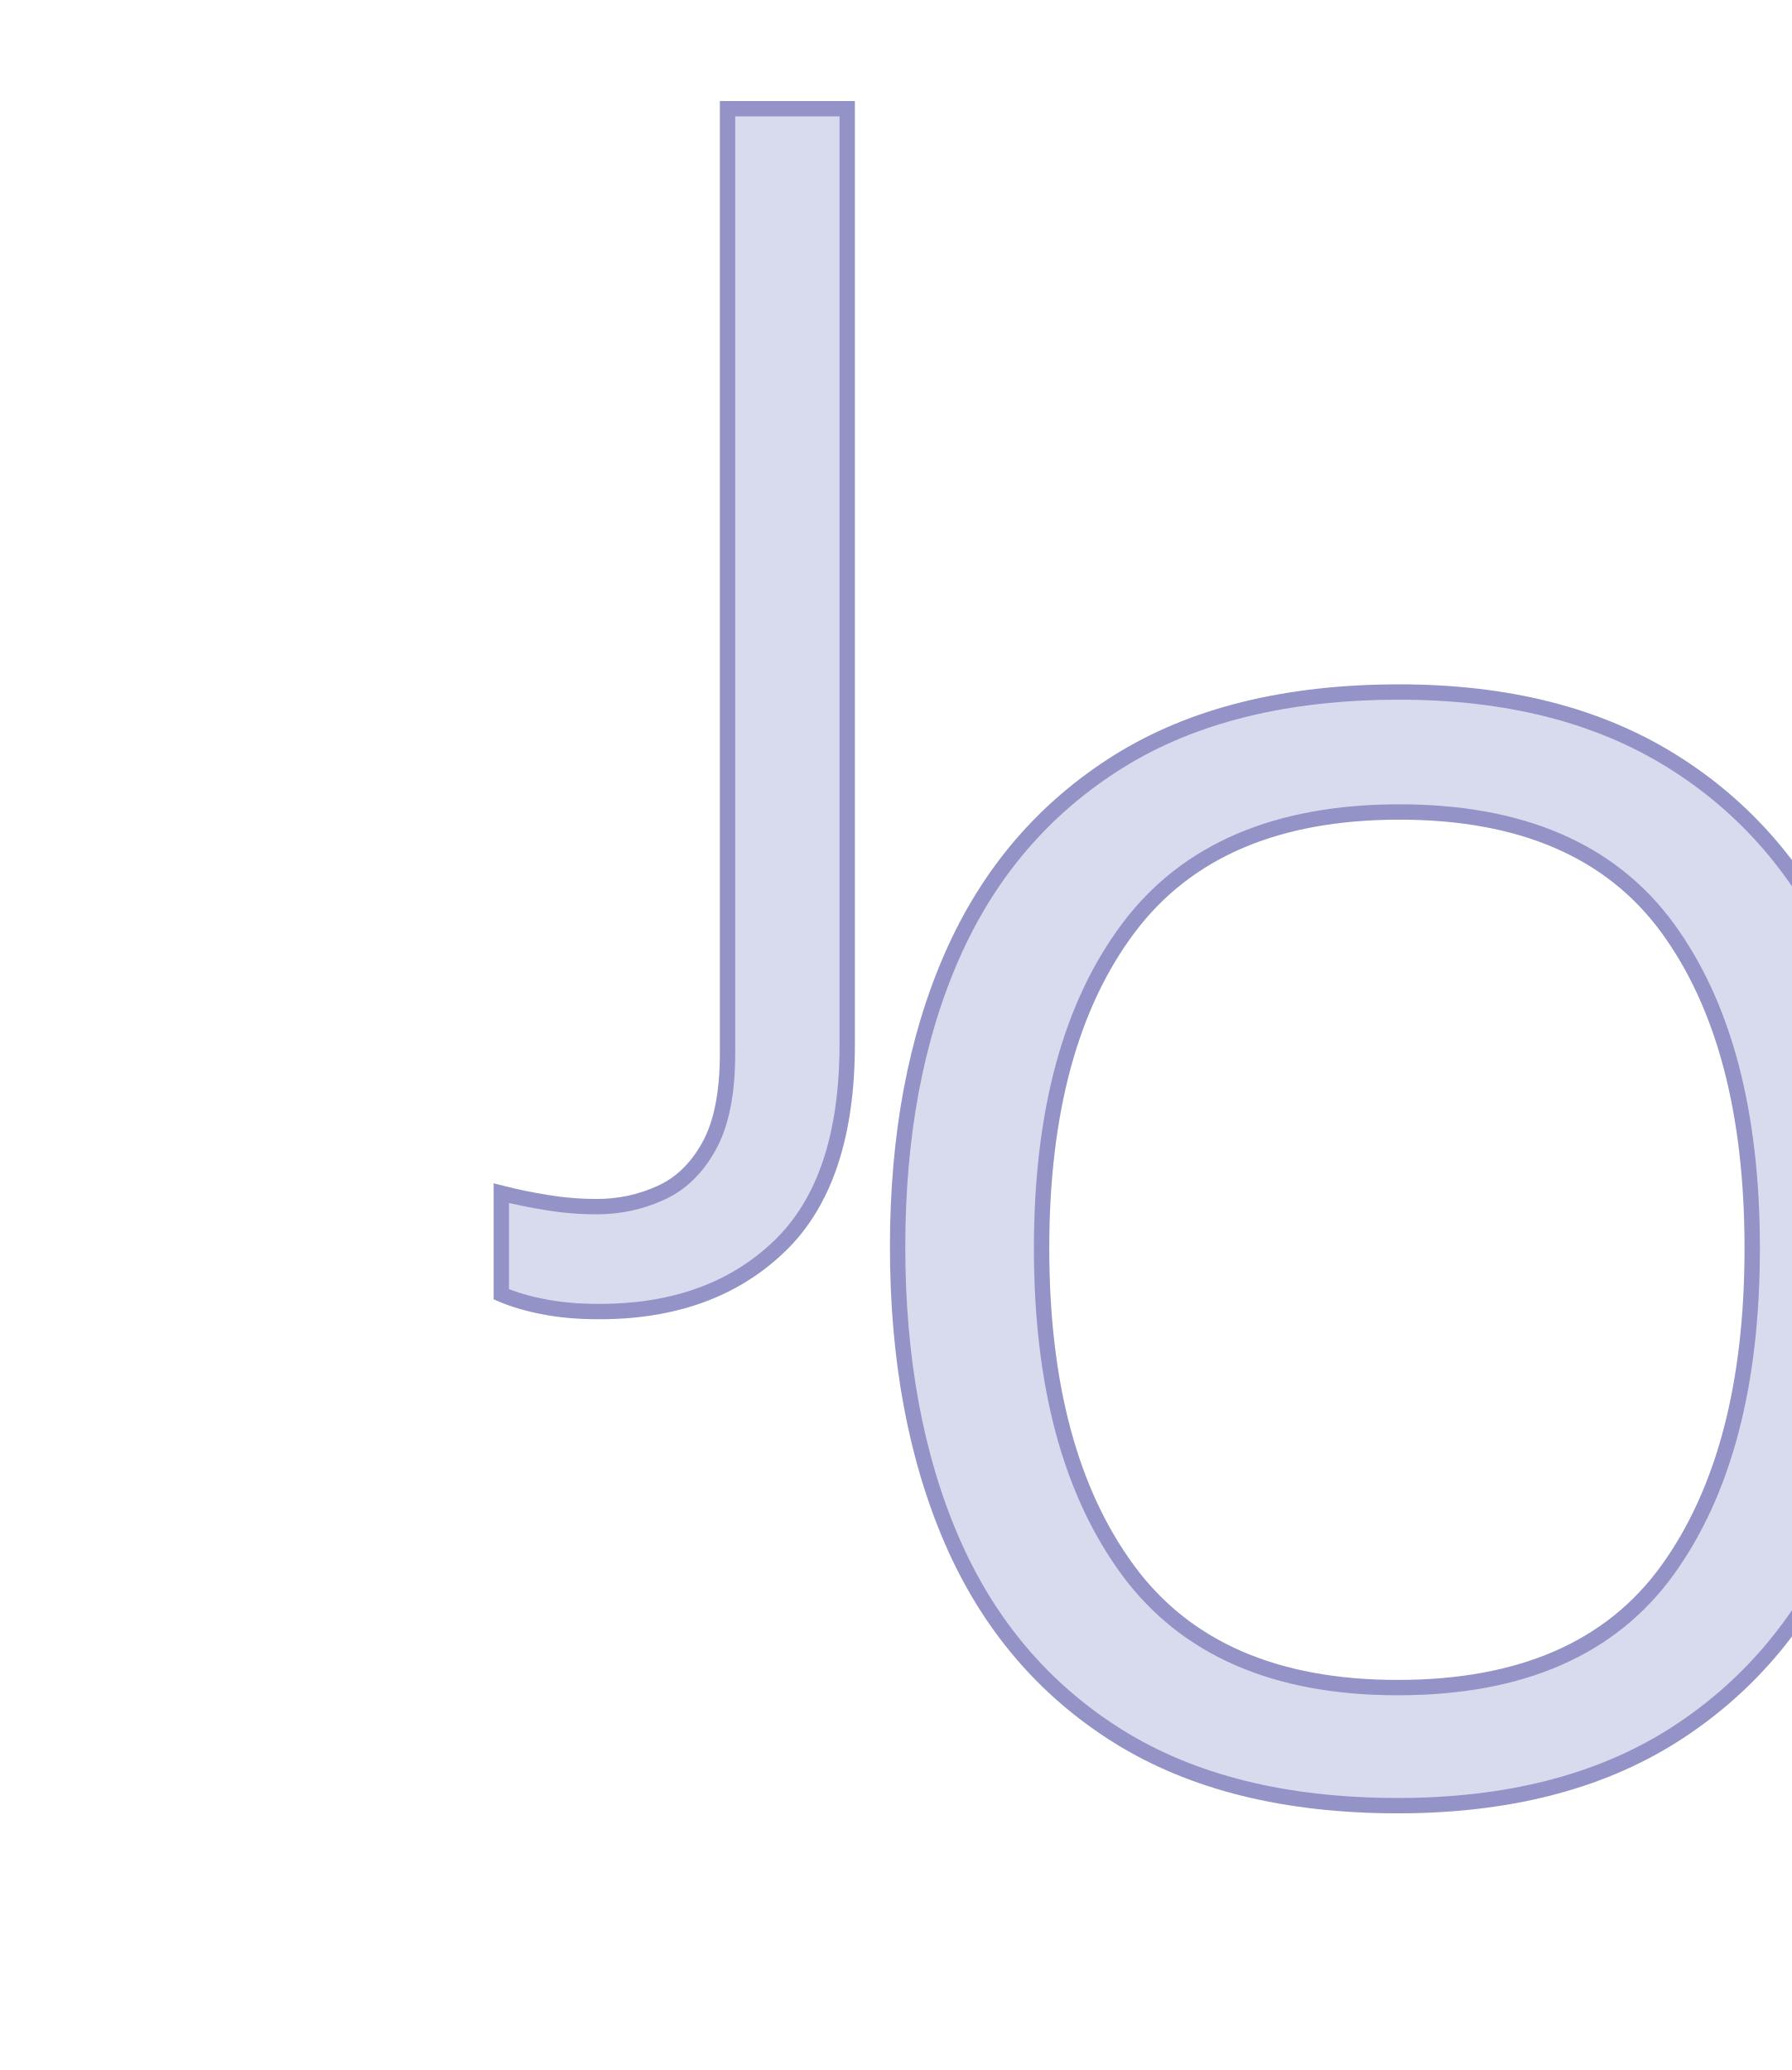
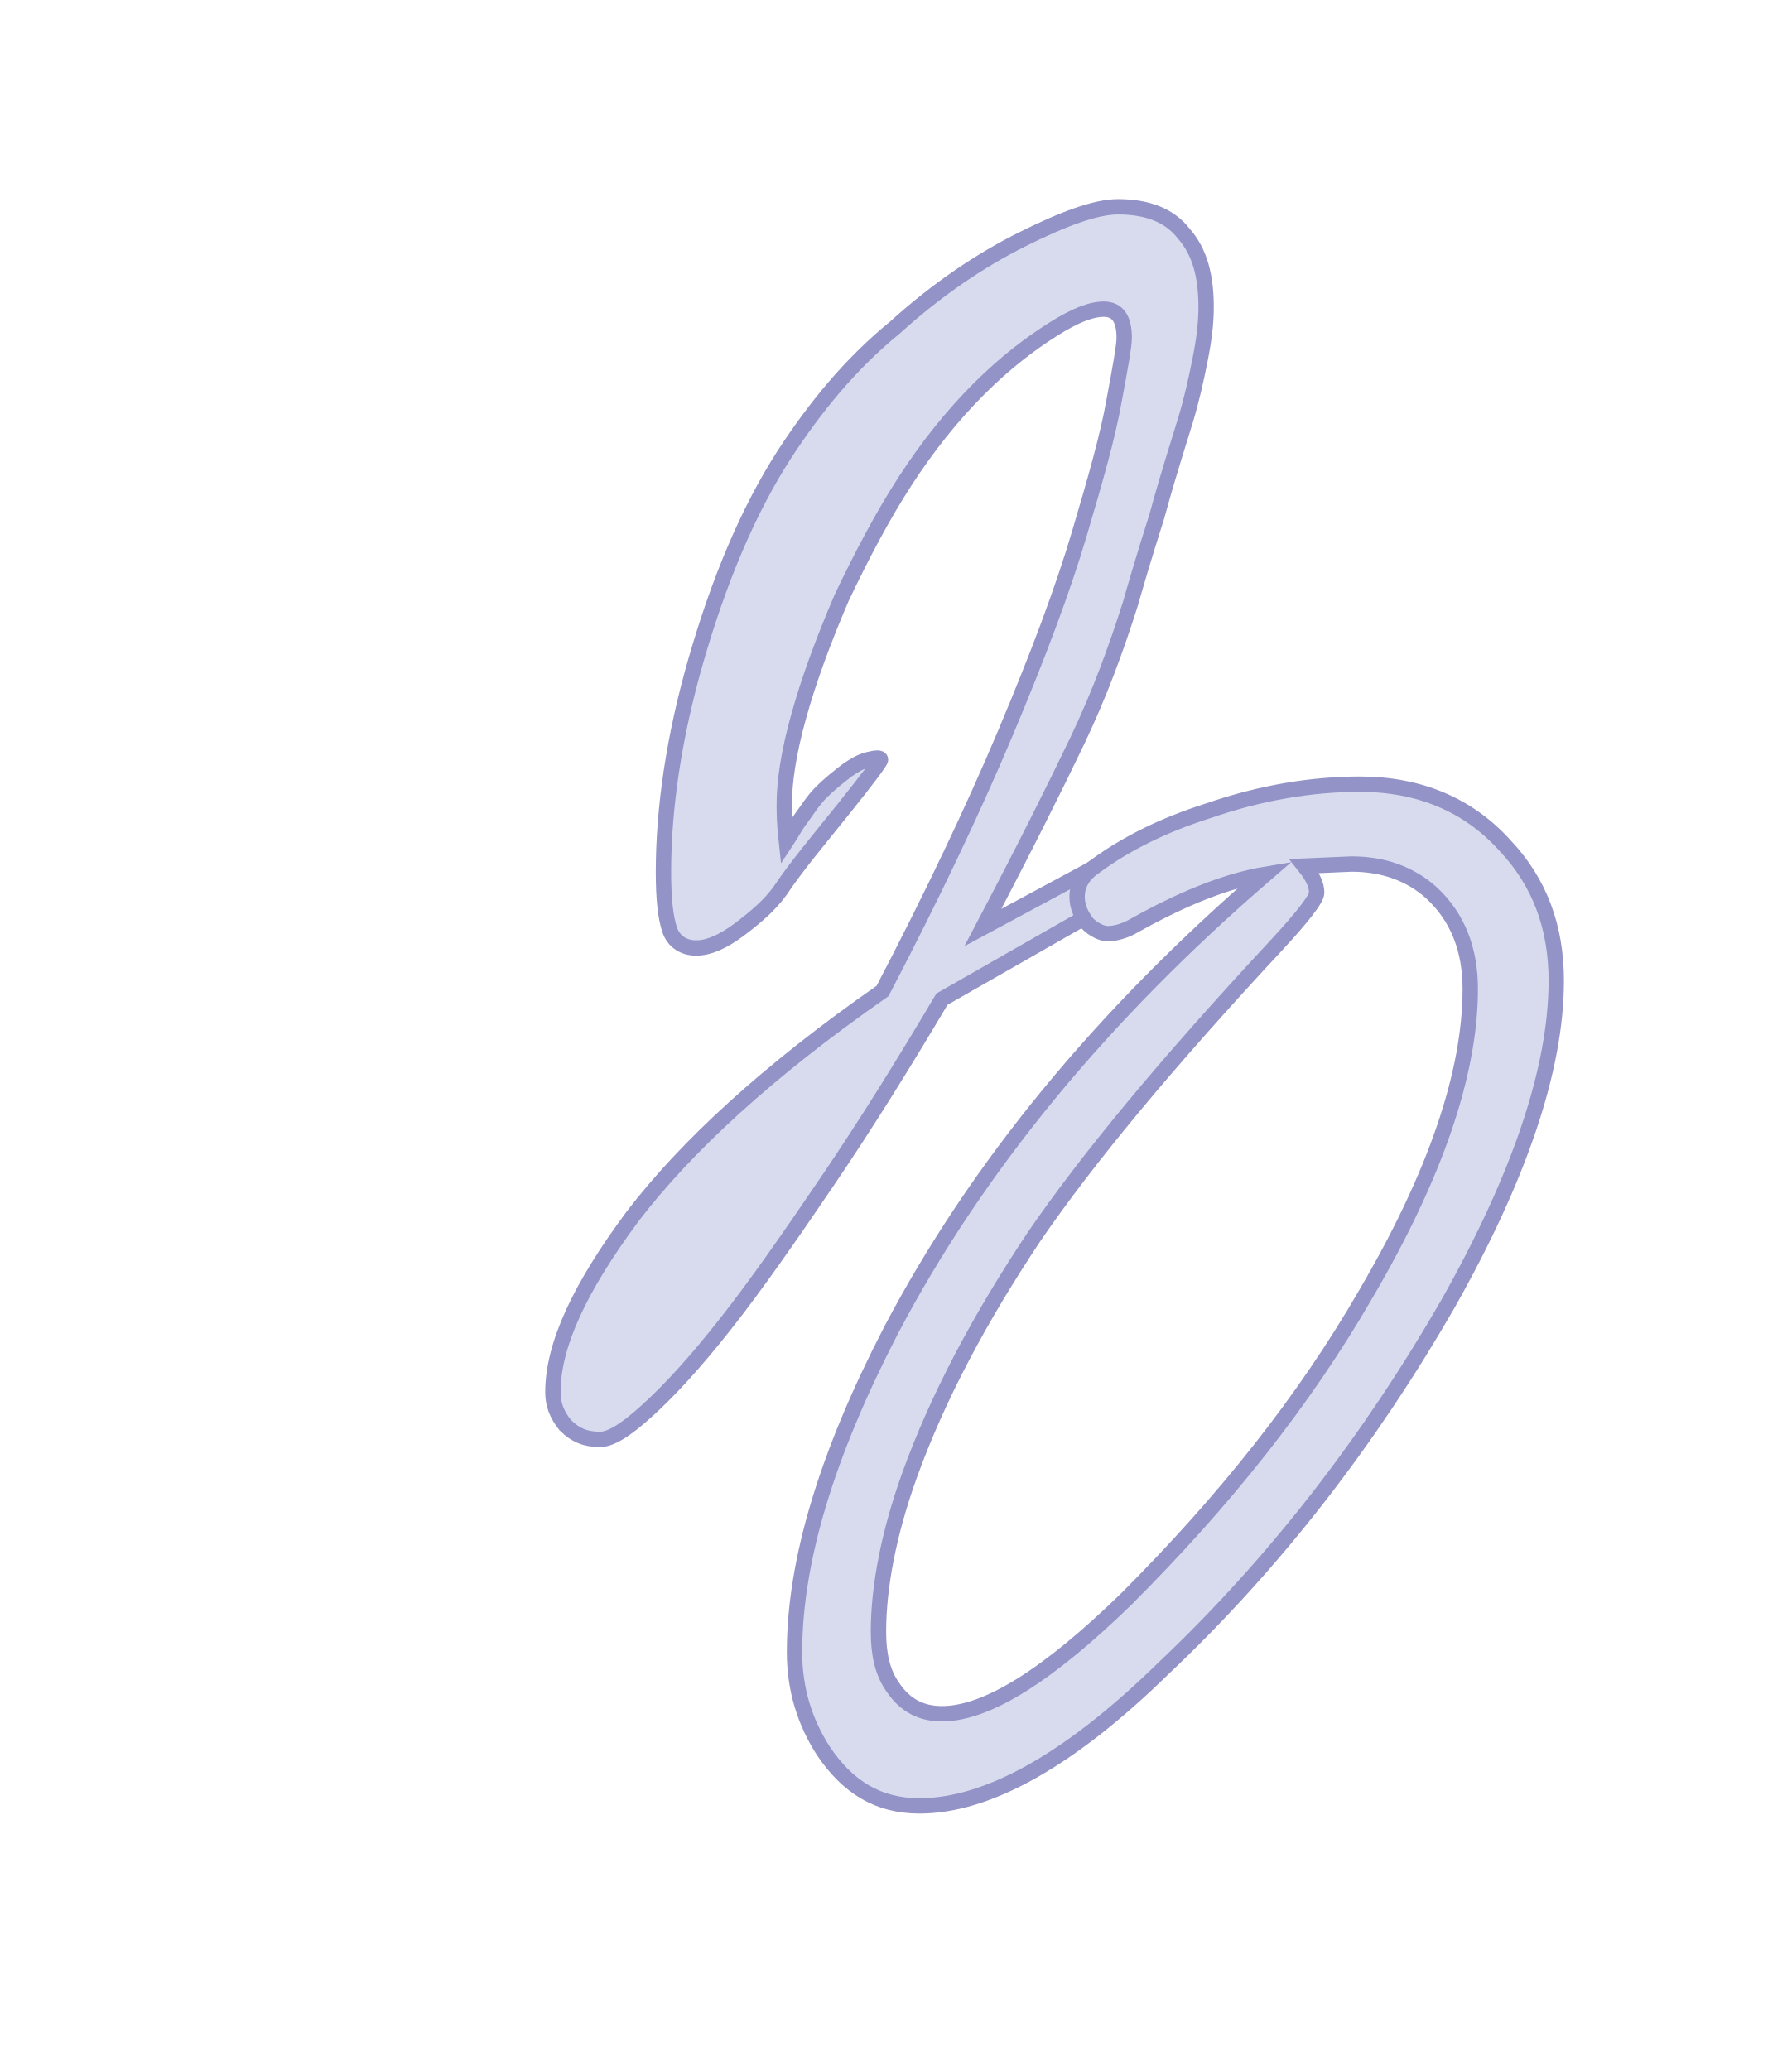
<svg xmlns="http://www.w3.org/2000/svg" version="1.1" id="Layer_1" x="0px" y="0px" viewBox="0 0 87.5 101.1" style="enable-background:new 0 0 87.5 101.1;" xml:space="preserve">
  <style type="text/css">
	.st0{fill:none;}
- 	.st1{fill:#D8DBEE;stroke:#9393C8;stroke-width:0.75;stroke-miterlimit:10;}
- 	.st2{font-family:'BrushScriptMT';}
- 	.st3{font-size:65px;}
- 	.st4{fill:#231F20;}
- 	.st5{font-size:74px;}
- 	.st6{font-size:56px;}
- 	.st7{font-family:'FreestyleScript-Regular';}
+ 	.st1{enable-background:new    ;}
+ 	.st2{fill:#D8DBEE;}
+ 	.st3{fill:none;stroke:#9393C8;stroke-width:0.75;stroke-miterlimit:10;}
</style>
  <g>
    <rect x="29.5" y="9.1" class="st0" width="58" height="56.1" />
-     <text transform="matrix(1 0 0 1 29.5452 51.714)">
-       <tspan x="0" y="0" class="st1 st2 st3">J</tspan>
-       <tspan x="24.4" y="0" class="st4 st2 st5"> </tspan>
-       <tspan x="45.2" y="0" class="st4 st2 st6"> </tspan>
-     </text>
+     <g class="st1">
+       <path class="st2" d="M54.4,44l-8.4,4.8c-1.9,3.2-3.7,6.1-5.6,8.9c-1.9,2.8-3.5,5.1-5,7s-2.7,3.2-3.8,4.2c-1.1,1-1.8,1.4-2.3,1.4    c-0.7,0-1.2-0.2-1.7-0.7c-0.4-0.5-0.6-1-0.6-1.6c0-2.3,1.3-5.1,3.9-8.6c2.6-3.4,6.6-7.1,12.2-11c2.4-4.6,4.4-8.8,6-12.6    c1.6-3.8,2.8-7,3.6-9.7c0.8-2.7,1.4-4.8,1.7-6.5c0.3-1.6,0.5-2.7,0.5-3.1c0-0.9-0.3-1.4-1-1.4c-0.6,0-1.4,0.3-2.5,1    c-1.1,0.7-2.3,1.6-3.6,2.9c-1.3,1.3-2.5,2.8-3.6,4.5c-1.1,1.7-2.1,3.6-3.1,5.7c-0.9,2.1-1.6,4-2.1,5.8c-0.5,1.8-0.7,3.2-0.7,4.3    c0,0.3,0,0.9,0.1,1.8c0.2-0.3,0.4-0.7,0.7-1.1c0.3-0.4,0.6-0.9,1-1.3c0.4-0.4,0.9-0.8,1.3-1.1c0.3-0.2,0.6-0.4,1-0.5    s0.6-0.1,0.6,0c0,0.1-0.6,0.9-1.8,2.4c-1.2,1.5-2.3,2.8-3.1,4c-0.5,0.7-1.2,1.3-2,1.9c-0.8,0.6-1.5,0.9-2.1,0.9    c-0.6,0-1.1-0.3-1.3-0.9c-0.2-0.6-0.3-1.5-0.3-2.8c0-3.1,0.5-6.6,1.6-10.4s2.5-7.2,4.3-10c1.5-2.3,3.2-4.4,5.4-6.2    c2.1-1.9,4.2-3.3,6.2-4.3c2-1,3.6-1.6,4.7-1.6c1.4,0,2.5,0.4,3.2,1.3c0.8,0.9,1.1,2.1,1.1,3.6c0,0.8-0.1,1.6-0.3,2.6    s-0.4,1.9-0.7,2.9c-0.3,1-0.8,2.5-1.4,4.7c-0.7,2.2-1.1,3.6-1.3,4.3c-0.7,2.2-1.5,4.4-2.6,6.7s-2.6,5.3-4.6,9.1l6.5-3.5V44z" />
+     </g>
+     <g class="st1">
+       <path class="st3" d="M54.4,44l-8.4,4.8c-1.9,3.2-3.7,6.1-5.6,8.9c-1.9,2.8-3.5,5.1-5,7s-2.7,3.2-3.8,4.2c-1.1,1-1.8,1.4-2.3,1.4    c-0.7,0-1.2-0.2-1.7-0.7c-0.4-0.5-0.6-1-0.6-1.6c0-2.3,1.3-5.1,3.9-8.6c2.6-3.4,6.6-7.1,12.2-11c2.4-4.6,4.4-8.8,6-12.6    c1.6-3.8,2.8-7,3.6-9.7c0.8-2.7,1.4-4.8,1.7-6.5c0.3-1.6,0.5-2.7,0.5-3.1c0-0.9-0.3-1.4-1-1.4c-0.6,0-1.4,0.3-2.5,1    c-1.1,0.7-2.3,1.6-3.6,2.9c-1.3,1.3-2.5,2.8-3.6,4.5c-1.1,1.7-2.1,3.6-3.1,5.7c-0.9,2.1-1.6,4-2.1,5.8c-0.5,1.8-0.7,3.2-0.7,4.3    c0,0.3,0,0.9,0.1,1.8c0.2-0.3,0.4-0.7,0.7-1.1c0.3-0.4,0.6-0.9,1-1.3c0.4-0.4,0.9-0.8,1.3-1.1c0.3-0.2,0.6-0.4,1-0.5    s0.6-0.1,0.6,0c0,0.1-0.6,0.9-1.8,2.4c-1.2,1.5-2.3,2.8-3.1,4c-0.5,0.7-1.2,1.3-2,1.9c-0.8,0.6-1.5,0.9-2.1,0.9    c-0.6,0-1.1-0.3-1.3-0.9c-0.2-0.6-0.3-1.5-0.3-2.8c0-3.1,0.5-6.6,1.6-10.4s2.5-7.2,4.3-10c1.5-2.3,3.2-4.4,5.4-6.2    c2.1-1.9,4.2-3.3,6.2-4.3c2-1,3.6-1.6,4.7-1.6c1.4,0,2.5,0.4,3.2,1.3c0.8,0.9,1.1,2.1,1.1,3.6c0,0.8-0.1,1.6-0.3,2.6    s-0.4,1.9-0.7,2.9c-0.3,1-0.8,2.5-1.4,4.7c-0.7,2.2-1.1,3.6-1.3,4.3c-0.7,2.2-1.5,4.4-2.6,6.7s-2.6,5.3-4.6,9.1l6.5-3.5V44z" />
+     </g>
    <rect x="39.3" y="42" class="st0" width="48.2" height="75" />
-     <text transform="matrix(1 0 0 1 39.3194 87.4548)">
-       <tspan x="0" y="0" class="st1 st7 st5">O</tspan>
-       <tspan x="33" y="0" class="st4 st2 st5"> </tspan>
-     </text>
+     <g class="st1">
+       <path class="st2" d="M61.8,42.7c-1.8,0.3-3.9,1.1-6.4,2.5c-0.5,0.3-1,0.4-1.3,0.4c-0.3,0-0.7-0.2-1-0.5c-0.3-0.4-0.5-0.8-0.5-1.3    c0-0.6,0.3-1.1,0.9-1.5c1.5-1.1,3.3-2,5.5-2.7c2.6-0.9,5.1-1.3,7.4-1.3c2.9,0,5.3,1,7.1,3c1.7,1.8,2.5,4,2.5,6.6    c0,4.3-1.8,9.6-5.3,15.8c-3.8,6.6-8.4,12.6-13.9,17.8c-4.6,4.5-8.6,6.7-11.9,6.7c-2,0-3.5-0.9-4.7-2.7c-0.9-1.4-1.4-3-1.4-4.8    c0-4.5,1.6-9.7,4.7-15.7C47.7,57,53.8,49.6,61.8,42.7z M63.7,42.3c0.4,0.5,0.6,0.9,0.6,1.3c0,0.3-0.7,1.2-2,2.6    c-5.3,5.7-9.2,10.4-11.8,14.2c-2.6,3.9-4.7,7.8-6.1,11.7c-1,2.8-1.5,5.4-1.5,7.6c0,1.1,0.2,2,0.7,2.7c0.6,0.9,1.4,1.3,2.4,1.3    c2.2,0,5.2-1.9,9-5.6c4.8-4.8,8.7-9.7,11.7-14.9c3.4-5.8,5.1-10.8,5.1-14.9c0-1.9-0.6-3.5-1.9-4.7c-1-0.9-2.3-1.4-3.9-1.4    L63.7,42.3z" />
+     </g>
+     <g class="st1">
+       <path class="st3" d="M61.8,42.7c-1.8,0.3-3.9,1.1-6.4,2.5c-0.5,0.3-1,0.4-1.3,0.4c-0.3,0-0.7-0.2-1-0.5c-0.3-0.4-0.5-0.8-0.5-1.3    c0-0.6,0.3-1.1,0.9-1.5c1.5-1.1,3.3-2,5.5-2.7c2.6-0.9,5.1-1.3,7.4-1.3c2.9,0,5.3,1,7.1,3c1.7,1.8,2.5,4,2.5,6.6    c0,4.3-1.8,9.6-5.3,15.8c-3.8,6.6-8.4,12.6-13.9,17.8c-4.6,4.5-8.6,6.7-11.9,6.7c-2,0-3.5-0.9-4.7-2.7c-0.9-1.4-1.4-3-1.4-4.8    c0-4.5,1.6-9.7,4.7-15.7C47.7,57,53.8,49.6,61.8,42.7z M63.7,42.3c0.4,0.5,0.6,0.9,0.6,1.3c0,0.3-0.7,1.2-2,2.6    c-5.3,5.7-9.2,10.4-11.8,14.2c-2.6,3.9-4.7,7.8-6.1,11.7c-1,2.8-1.5,5.4-1.5,7.6c0,1.1,0.2,2,0.7,2.7c0.6,0.9,1.4,1.3,2.4,1.3    c2.2,0,5.2-1.9,9-5.6c4.8-4.8,8.7-9.7,11.7-14.9c3.4-5.8,5.1-10.8,5.1-14.9c0-1.9-0.6-3.5-1.9-4.7c-1-0.9-2.3-1.4-3.9-1.4    L63.7,42.3z" />
+     </g>
  </g>
</svg>
